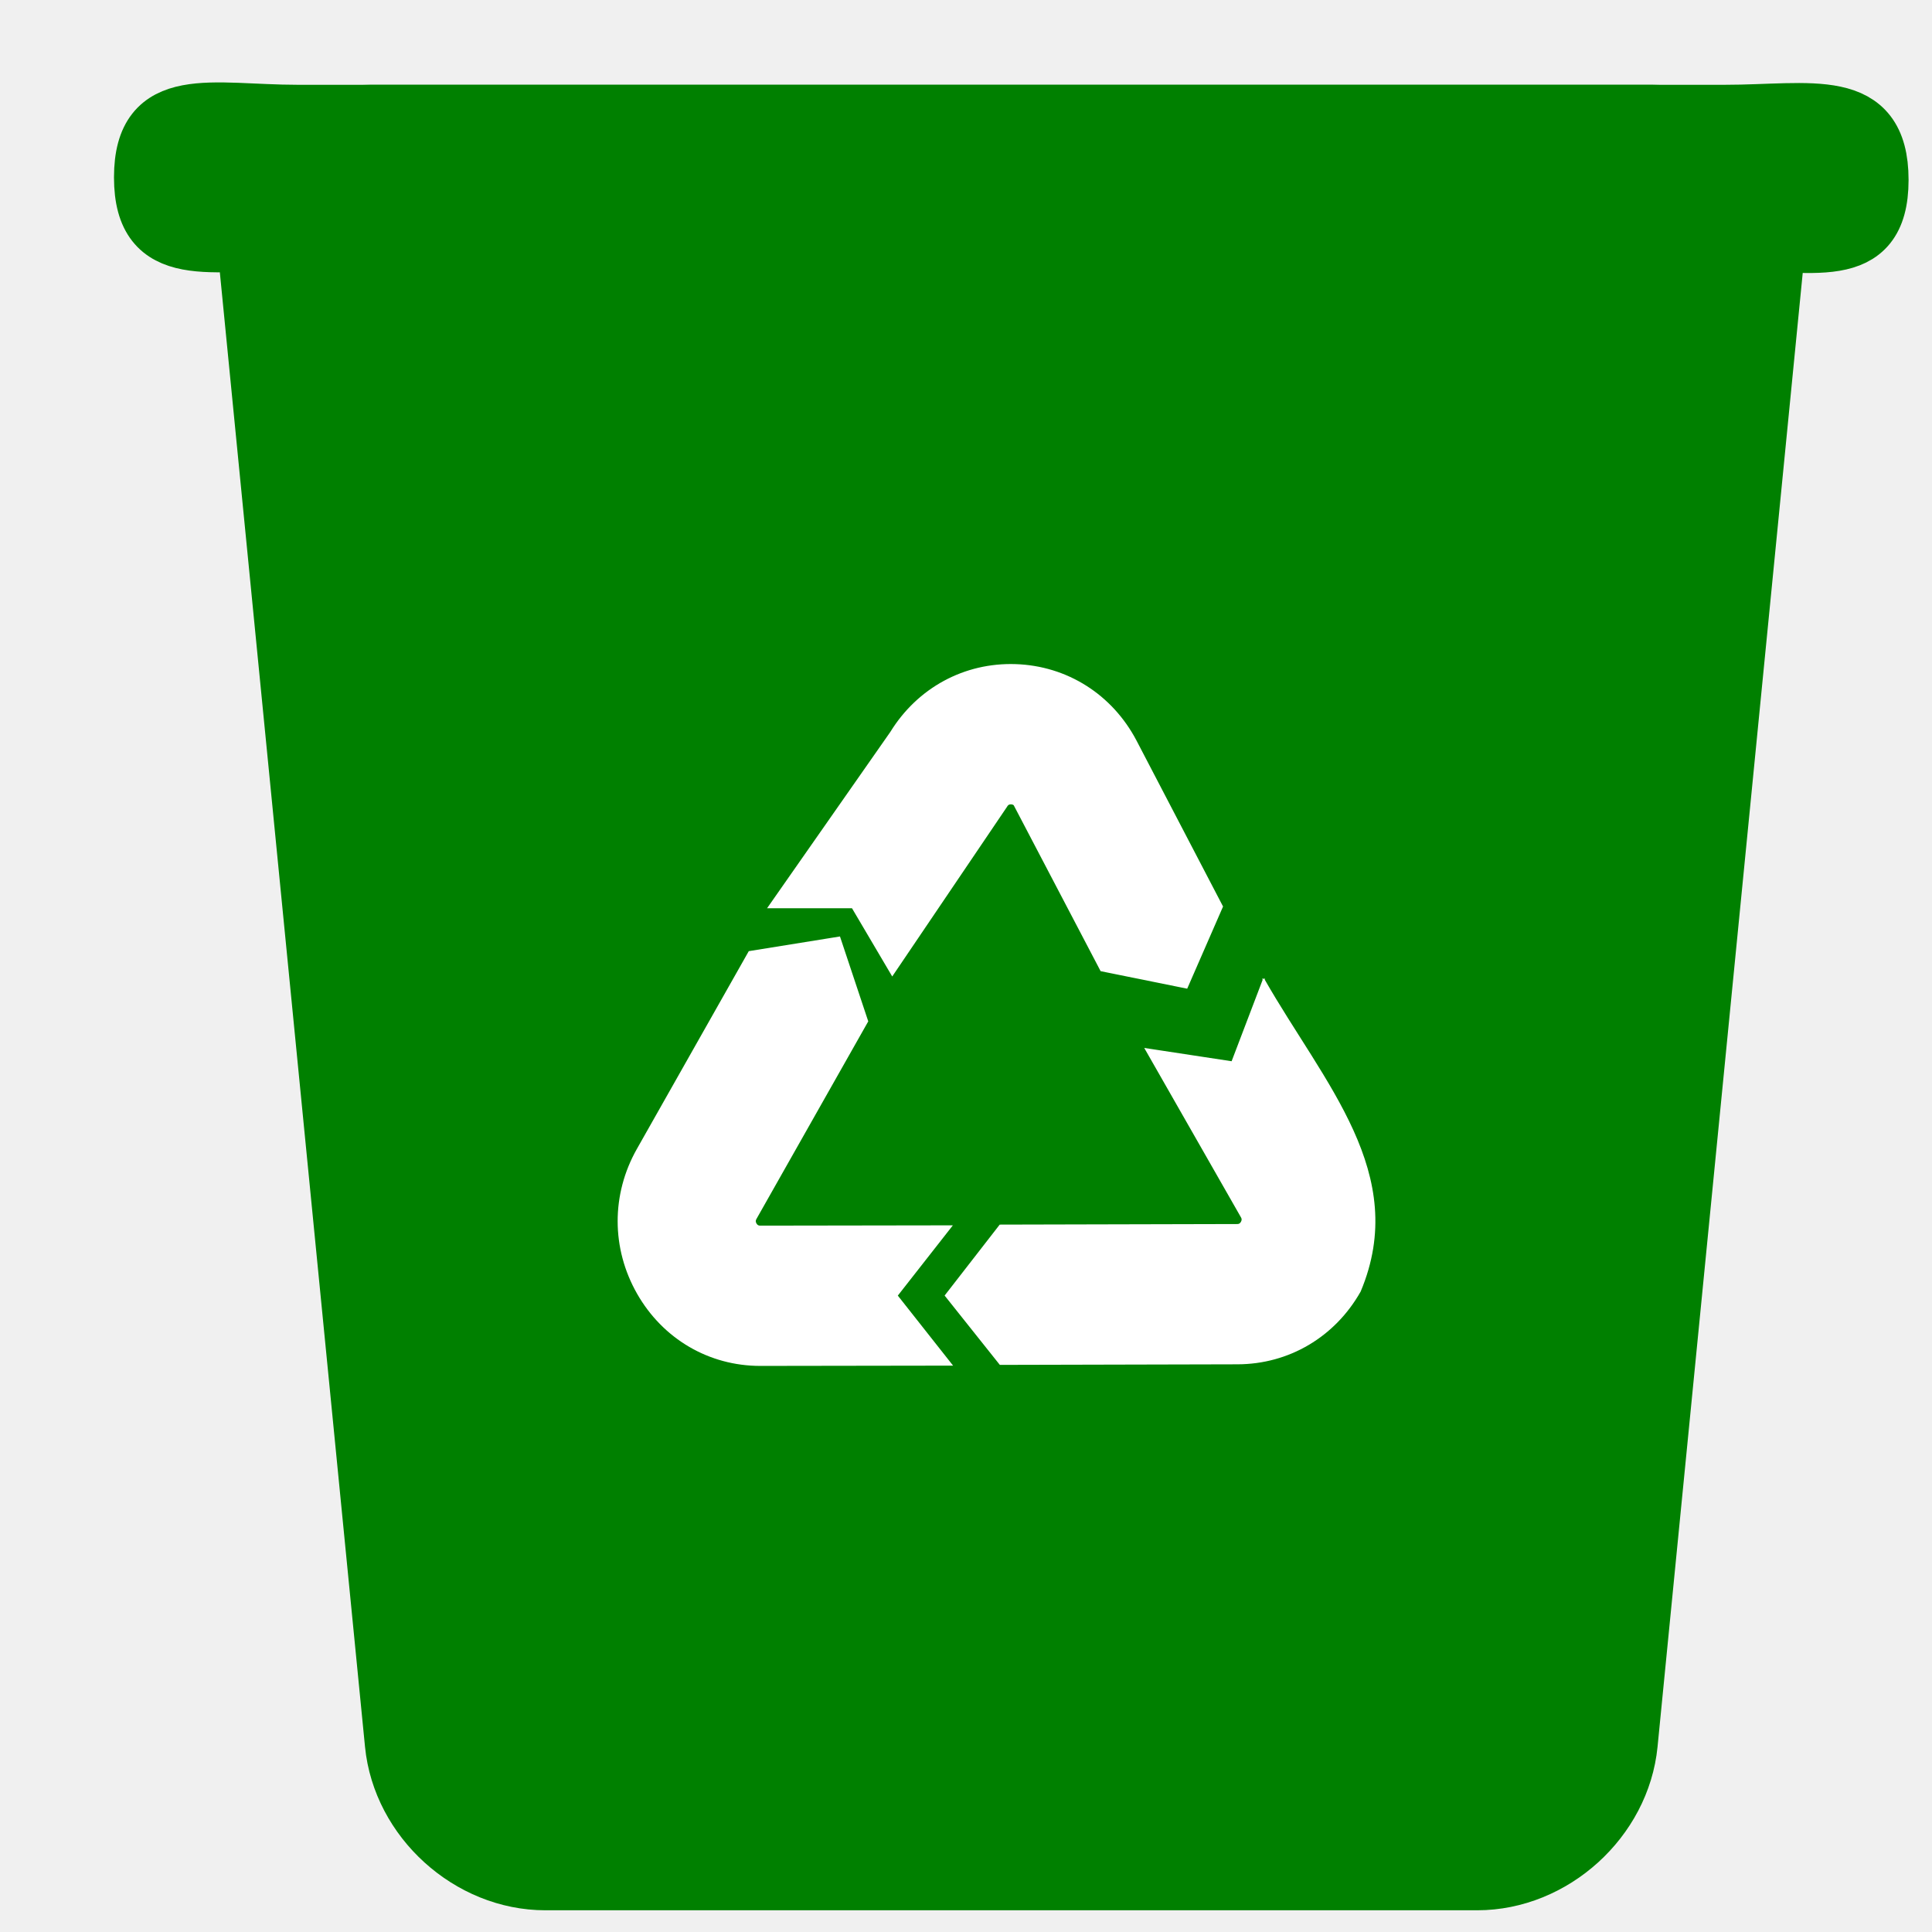
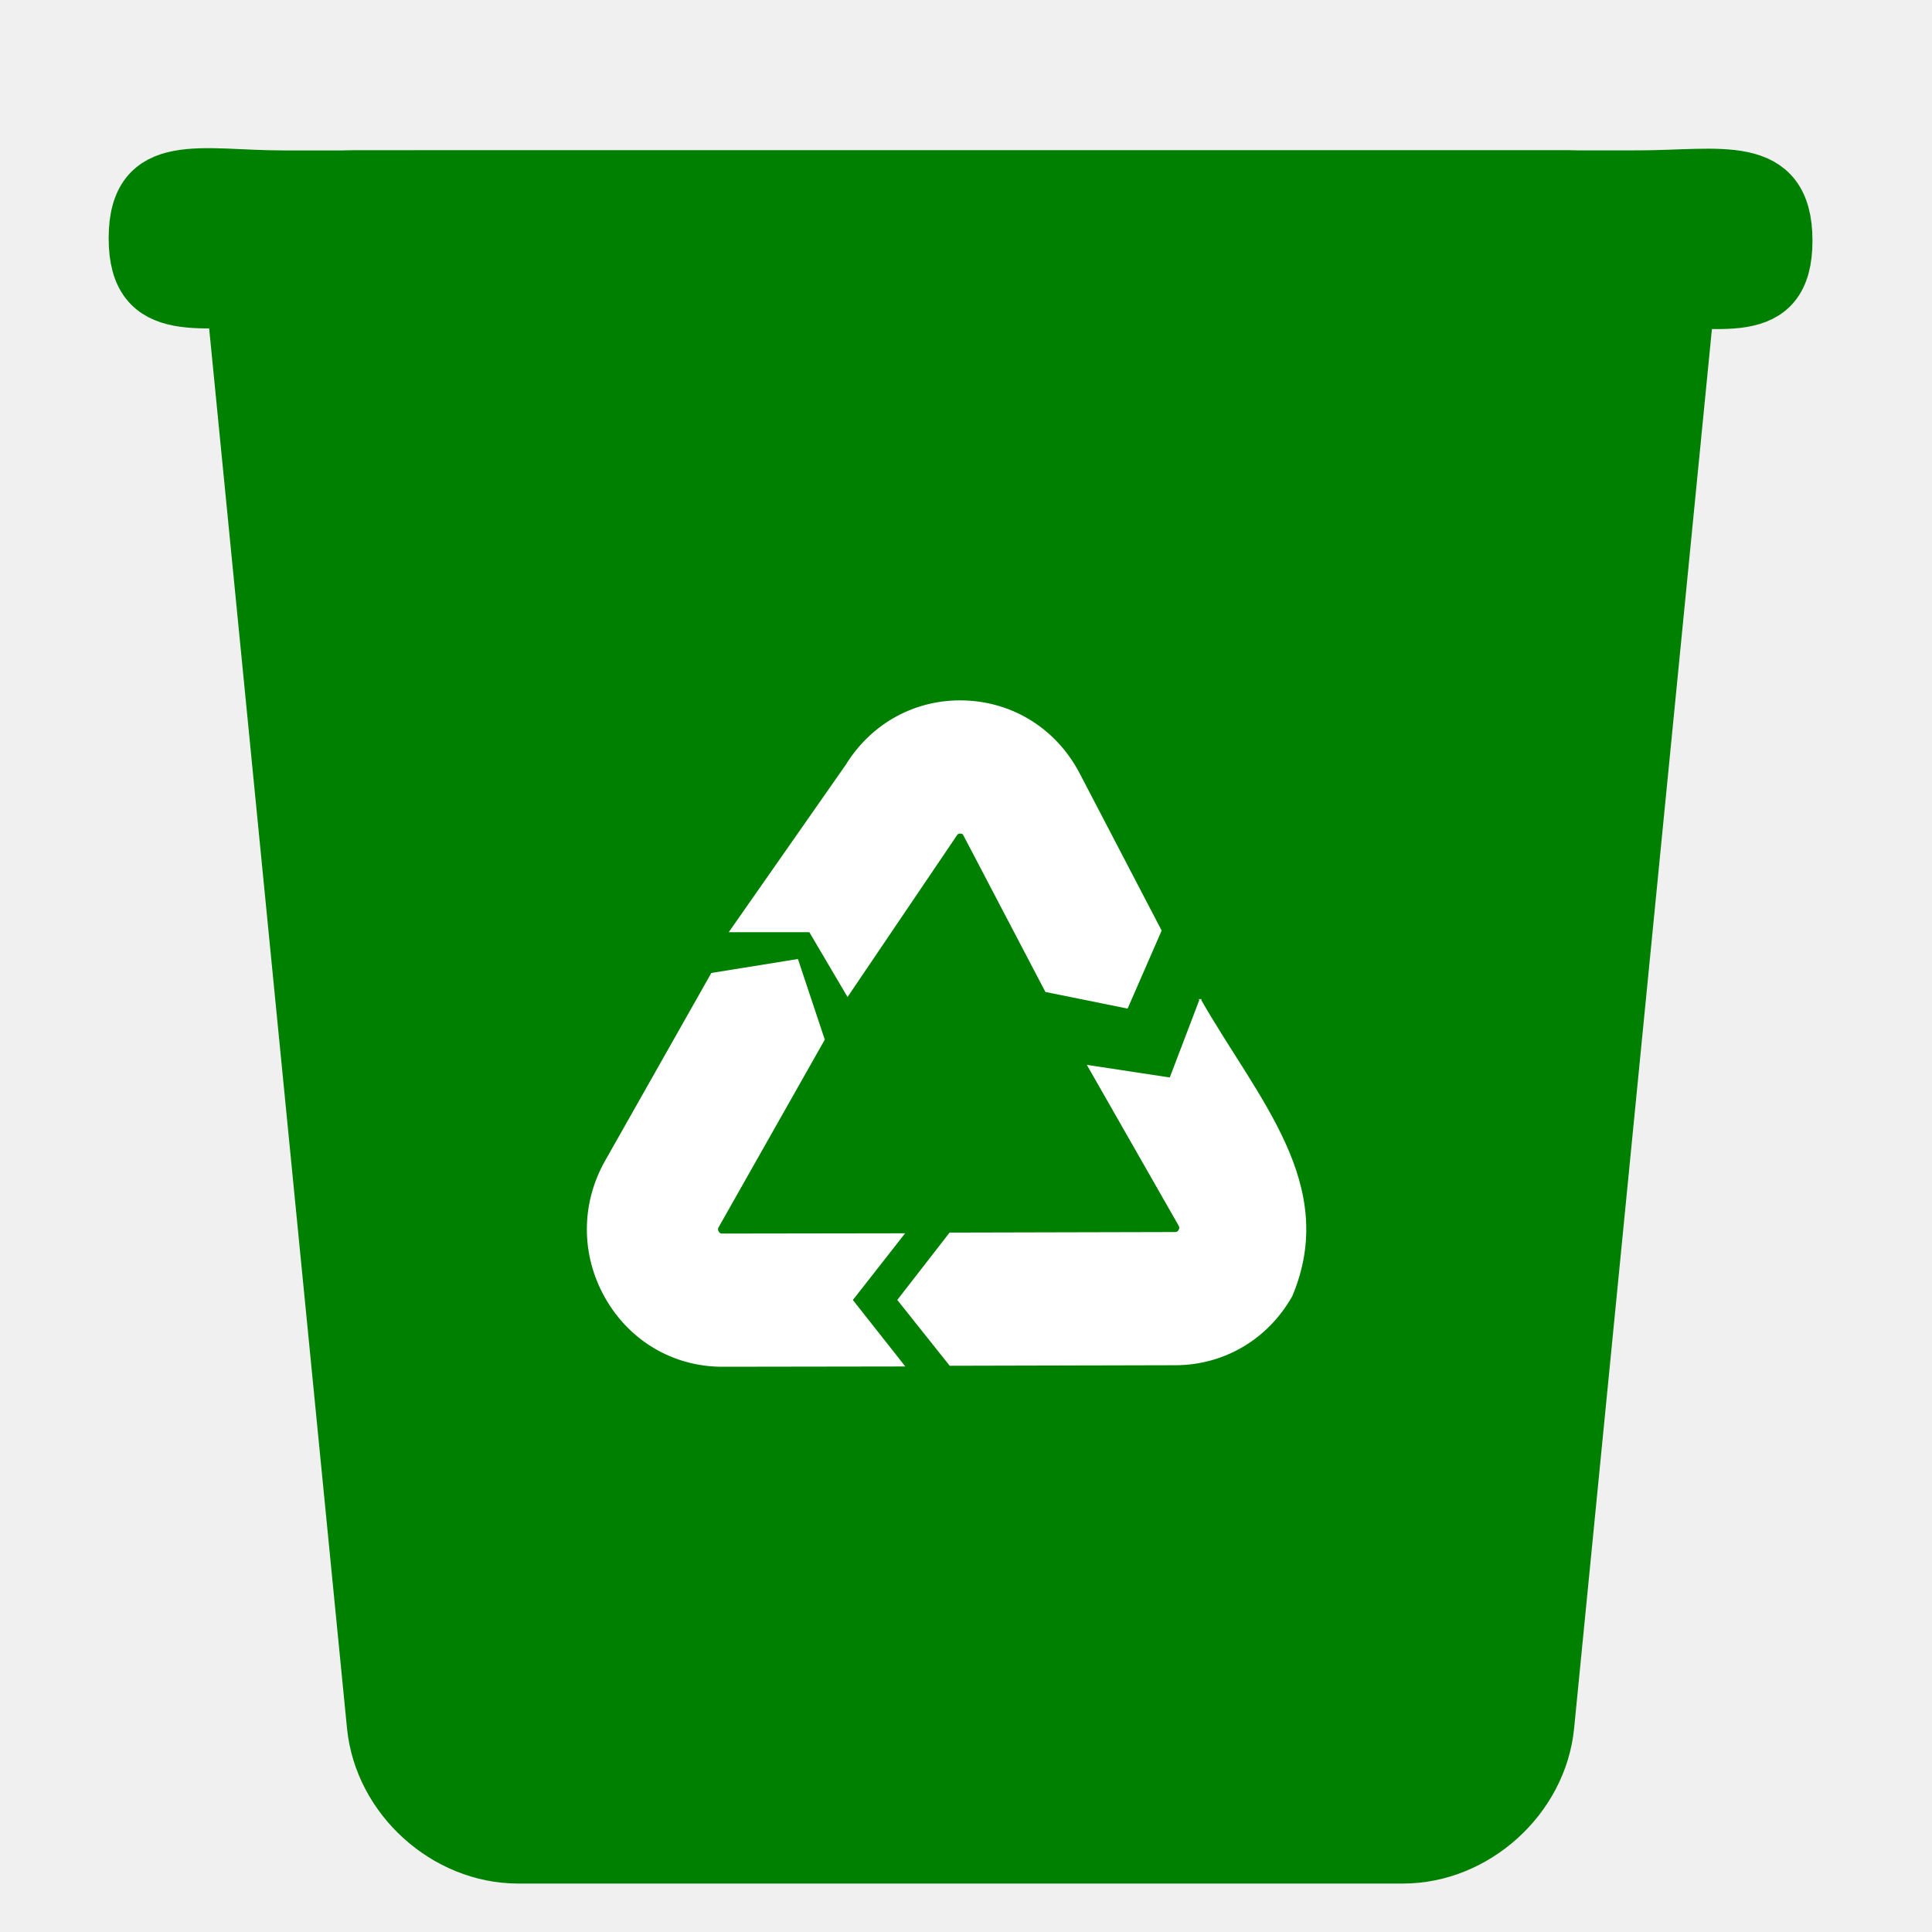
<svg xmlns="http://www.w3.org/2000/svg" xmlns:xlink="http://www.w3.org/1999/xlink" width="128" height="128" viewBox="0 0 33.867 33.867" version="1.1" id="svg2634">
  <defs id="defs2628">
    <linearGradient id="linearGradient15413">
      <stop id="stop15409" offset="0" style="stop-color:#ffffff;stop-opacity:1" />
      <stop id="stop15411" offset="1" style="stop-color:#ecf6ff;stop-opacity:1" />
    </linearGradient>
    <linearGradient gradientTransform="matrix(0.2645833,0,0,0.2645833,83.1508,137.5565)" xlink:href="#linearGradient6044" id="linearGradient6056" x1="82" y1="30" x2="-68.742" y2="262.239" gradientUnits="userSpaceOnUse" />
    <linearGradient id="linearGradient6044">
      <stop style="stop-color:#ffffff;stop-opacity:1" offset="0" id="stop6040" />
      <stop style="stop-color:#c9e4ff;stop-opacity:1" offset="1" id="stop6042" />
    </linearGradient>
    <linearGradient xlink:href="#linearGradient6044" id="linearGradient68" gradientUnits="userSpaceOnUse" gradientTransform="matrix(0.2750733,0,0,0.2750733,109.6321,133.8365)" x1="82" y1="30" x2="-68.742" y2="262.239" />
    <linearGradient xlink:href="#linearGradient6044" id="linearGradient918" gradientUnits="userSpaceOnUse" gradientTransform="matrix(0.2750733,0,0,0.2750733,109.6321,133.8365)" x1="82" y1="30" x2="-68.742" y2="262.239" />
    <linearGradient xlink:href="#linearGradient15413" id="linearGradient15407" x1="95.028" y1="84.356" x2="71.876" y2="113.655" gradientUnits="userSpaceOnUse" />
    <linearGradient xlink:href="#linearGradient6044" id="linearGradient5236" x1="140.905" y1="138.006" x2="115.031" y2="166.461" gradientUnits="userSpaceOnUse" />
    <linearGradient xlink:href="#linearGradient6044" id="linearGradient5290" gradientUnits="userSpaceOnUse" x1="140.905" y1="138.006" x2="115.031" y2="166.461" gradientTransform="matrix(3.779527,0,0,3.779527,-418.7322,-504.0892)" />
    <linearGradient gradientTransform="translate(99.57933,13.28196)" xlink:href="#linearGradient6044" id="linearGradient5236-6" x1="140.905" y1="138.006" x2="115.031" y2="166.461" gradientUnits="userSpaceOnUse" />
    <linearGradient gradientTransform="matrix(0.1654163,0,0,0.1654163,70.01621,140.0116)" gradientUnits="userSpaceOnUse" y2="153.36" x2="92.72" y1="153.36" x1="61.263" id="linearGradient5698-0" xlink:href="#linearGradient15413" />
  </defs>
  <g id="layer1" transform="translate(-82.55,-136.1333)">
    <g id="g849">
      <g id="g66" transform="translate(-28.23956,2.75972)">
        <ellipse style="fill:#ffffff;fill-opacity:1;stroke:#ffffff;stroke-width:1;stroke-miterlimit:4;stroke-dasharray:none;stroke-opacity:1" id="path942" cx="358.29" cy="79.281" rx="59.708" ry="32.011" />
        <ellipse style="fill:#ffffff;fill-opacity:1;stroke:#ffffff;stroke-width:1;stroke-miterlimit:4;stroke-dasharray:none;stroke-opacity:1" id="path942-1" cx="359.281" cy="86.263" rx="59.708" ry="32.011" />
        <g id="g5573" transform="translate(-32.27917,-1.058333)">
          <g id="g5563">
            <g transform="translate(70.81797,-0.36383)" id="g1132">
-               <path style="fill:#008000;fill-opacity:1;stroke:#008000;stroke-width:1;stroke-miterlimit:4;stroke-dasharray:none;stroke-opacity:1" d="m 100.809,165.368 c -0.131,1.328 -1.329,2.414 -2.663,2.414 H 81.81 c -1.334,0 -2.532,-1.086 -2.663,-2.414 l -2.577,-26.172 c -0.131,-1.328 0.854,-2.414 2.188,-2.414 h 22.441 c 1.334,0 2.319,1.086 2.188,2.414 z" id="path5242-5" />
-               <path style="fill:#008000;fill-opacity:1;stroke:#008000;stroke-width:1;stroke-miterlimit:4;stroke-dasharray:none;stroke-opacity:1" d="m 102.496,136.782 c 1.497,0 2.711,-0.33 2.711,1.167 0,1.497 -1.214,1.079 -2.711,1.079 H 77.46 c -1.497,10e-5 -2.711,0.374 -2.711,-1.123 0,-1.497 1.214,-1.123 2.711,-1.123 z" id="path5246-3" />
-               <g id="g1118-4" style="fill:#ffffff;stroke:#ffffff" transform="translate(-31.75)">
+               <path style="fill:#008000;fill-opacity:1;stroke:#008000;stroke-width:0.949;stroke-miterlimit:4;stroke-dasharray:none;stroke-opacity:1" d="m 99.372,165.047 c -0.124,1.261 -1.262,2.292 -2.529,2.292 H 81.334 c -1.267,0 -2.404,-1.031 -2.528,-2.292 l -2.447,-24.849 c -0.124,-1.26 0.811,-2.292 2.077,-2.292 h 21.306 c 1.267,0 2.201,1.031 2.077,2.292 z" id="path5242-5" />
+               <path style="fill:#008000;fill-opacity:1;stroke:#008000;stroke-width:0.949;stroke-miterlimit:4;stroke-dasharray:none;stroke-opacity:1" d="m 100.974,137.906 c 1.421,0 2.574,-0.313 2.574,1.108 0,1.421 -1.152,1.025 -2.574,1.025 h -23.77 c -1.421,9e-5 -2.574,0.355 -2.574,-1.066 0,-1.421 1.152,-1.066 2.574,-1.066 z" id="path5246-3" />
+               <g id="g1118-4" style="fill:#ffffff;stroke:#ffffff" transform="matrix(0.9494466,0,0,0.9494466,-26.48491,8.039502)">
                <path style="fill:#ffffff;fill-opacity:1;stroke:#ffffff;stroke-width:0.033;stroke-miterlimit:4;stroke-dasharray:none;stroke-opacity:1" d="m 119.718,157.507 0.952,-1.215 -3.342,0.005 c -0.016,1e-4 -0.054,1.3e-4 -0.081,-0.047 -0.027,-0.047 -0.009,-0.079 -1.6e-4,-0.095 l 1.956,-3.457 -0.489,-1.468 -1.577,0.254 -1.958,3.461 c -0.447,0.79 -0.446,1.732 0.004,2.521 0.449,0.787 1.25,1.257 2.145,1.257 h 0.004 l 3.342,-0.005 z" id="path5248-7-7" />
                <path style="fill:#ffffff;fill-opacity:1;stroke:#ffffff;stroke-width:0.033;stroke-miterlimit:4;stroke-dasharray:none;stroke-opacity:1" d="m 123.909,147.786 c -0.422,-0.804 -1.209,-1.302 -2.105,-1.332 -0.894,-0.03 -1.709,0.412 -2.183,1.182 l -2.142,3.064 h 1.466 l 0.697,1.182 1.996,-2.95 0.005,-0.008 c 0.009,-0.015 0.027,-0.045 0.078,-0.045 0.001,0 0.003,2e-5 0.004,8e-5 0.029,9.6e-4 0.047,0.011 0.059,0.022 l 1.521,2.904 1.497,0.303 0.62,-1.421 z" id="path5250-5-6" />
                <path style="fill:#ffffff;fill-opacity:1;stroke:#ffffff;stroke-width:0.033;stroke-miterlimit:4;stroke-dasharray:none;stroke-opacity:1" d="m 126.153,151.969 -0.552,1.448 -1.511,-0.23 1.678,2.939 c 0.009,0.015 0.027,0.047 3.4e-4,0.095 -0.027,0.048 -0.063,0.048 -0.081,0.048 l -4.154,0.01 -0.953,1.227 0.955,1.199 4.158,-0.01 c 0.896,-0.002 1.697,-0.475 2.144,-1.266 0.862,-2.053 -0.638,-3.626 -1.685,-5.46 z" id="path5252-3-3" />
              </g>
            </g>
          </g>
        </g>
      </g>
    </g>
  </g>
</svg>
